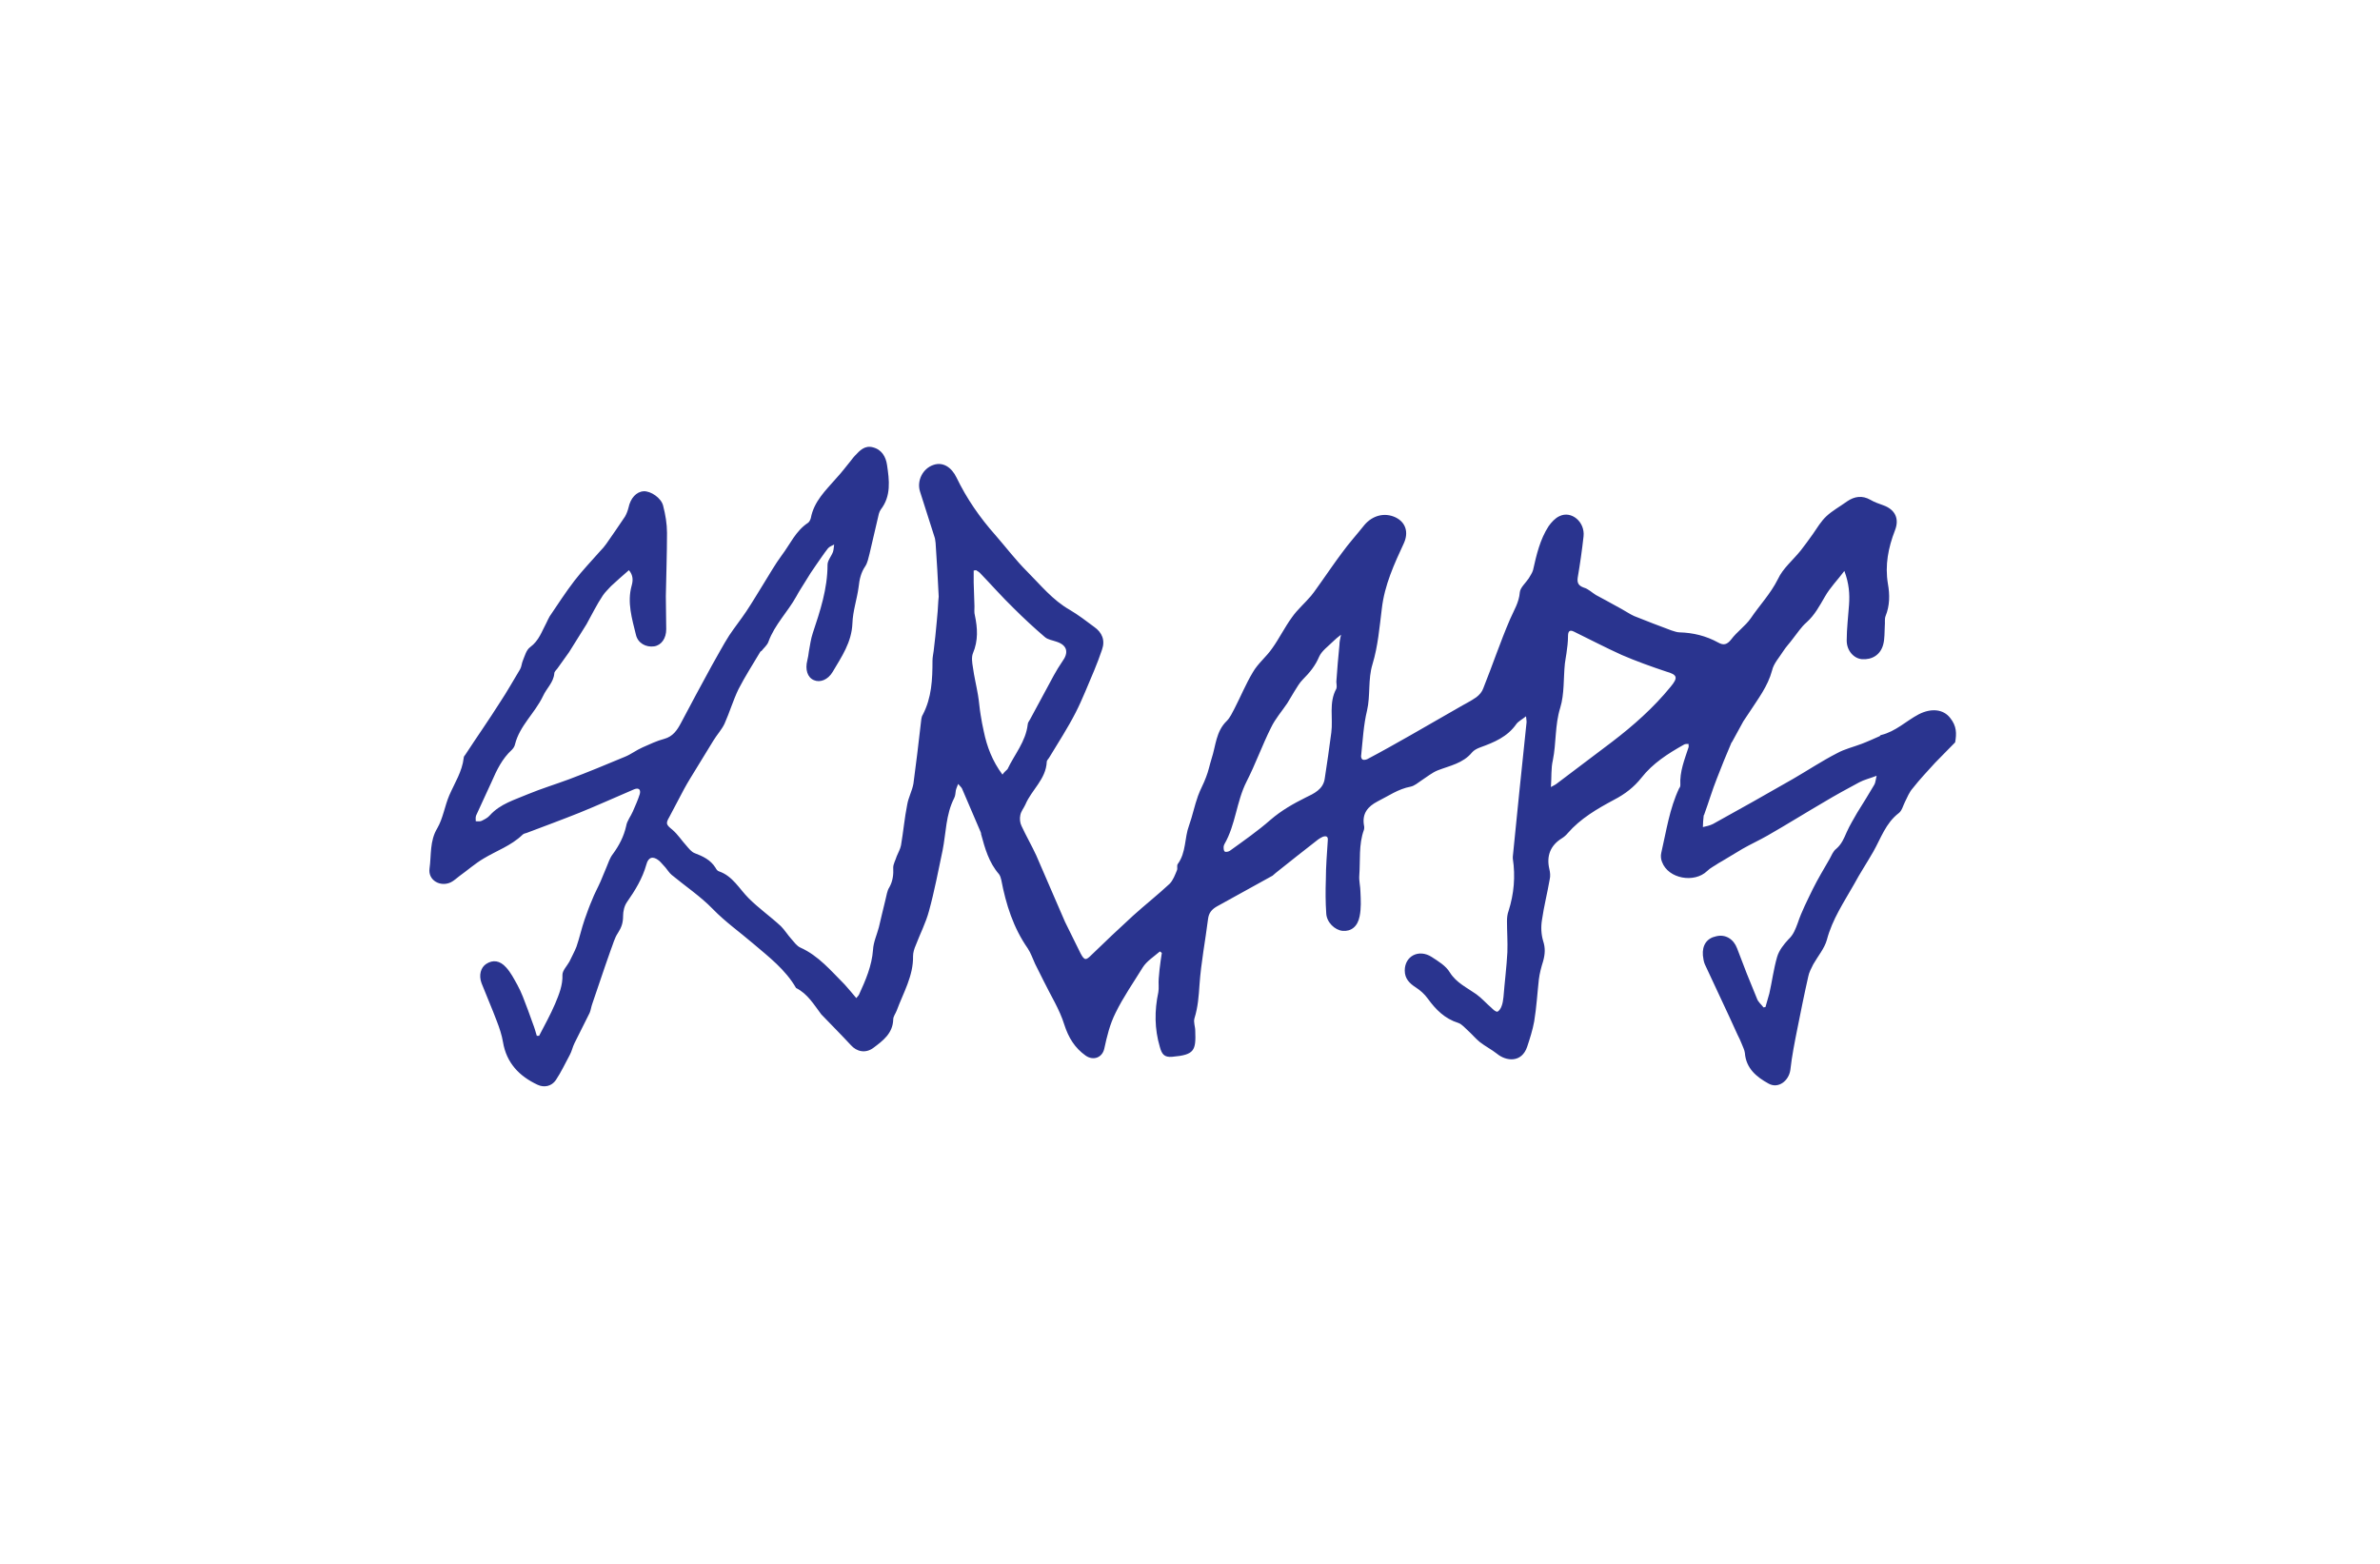
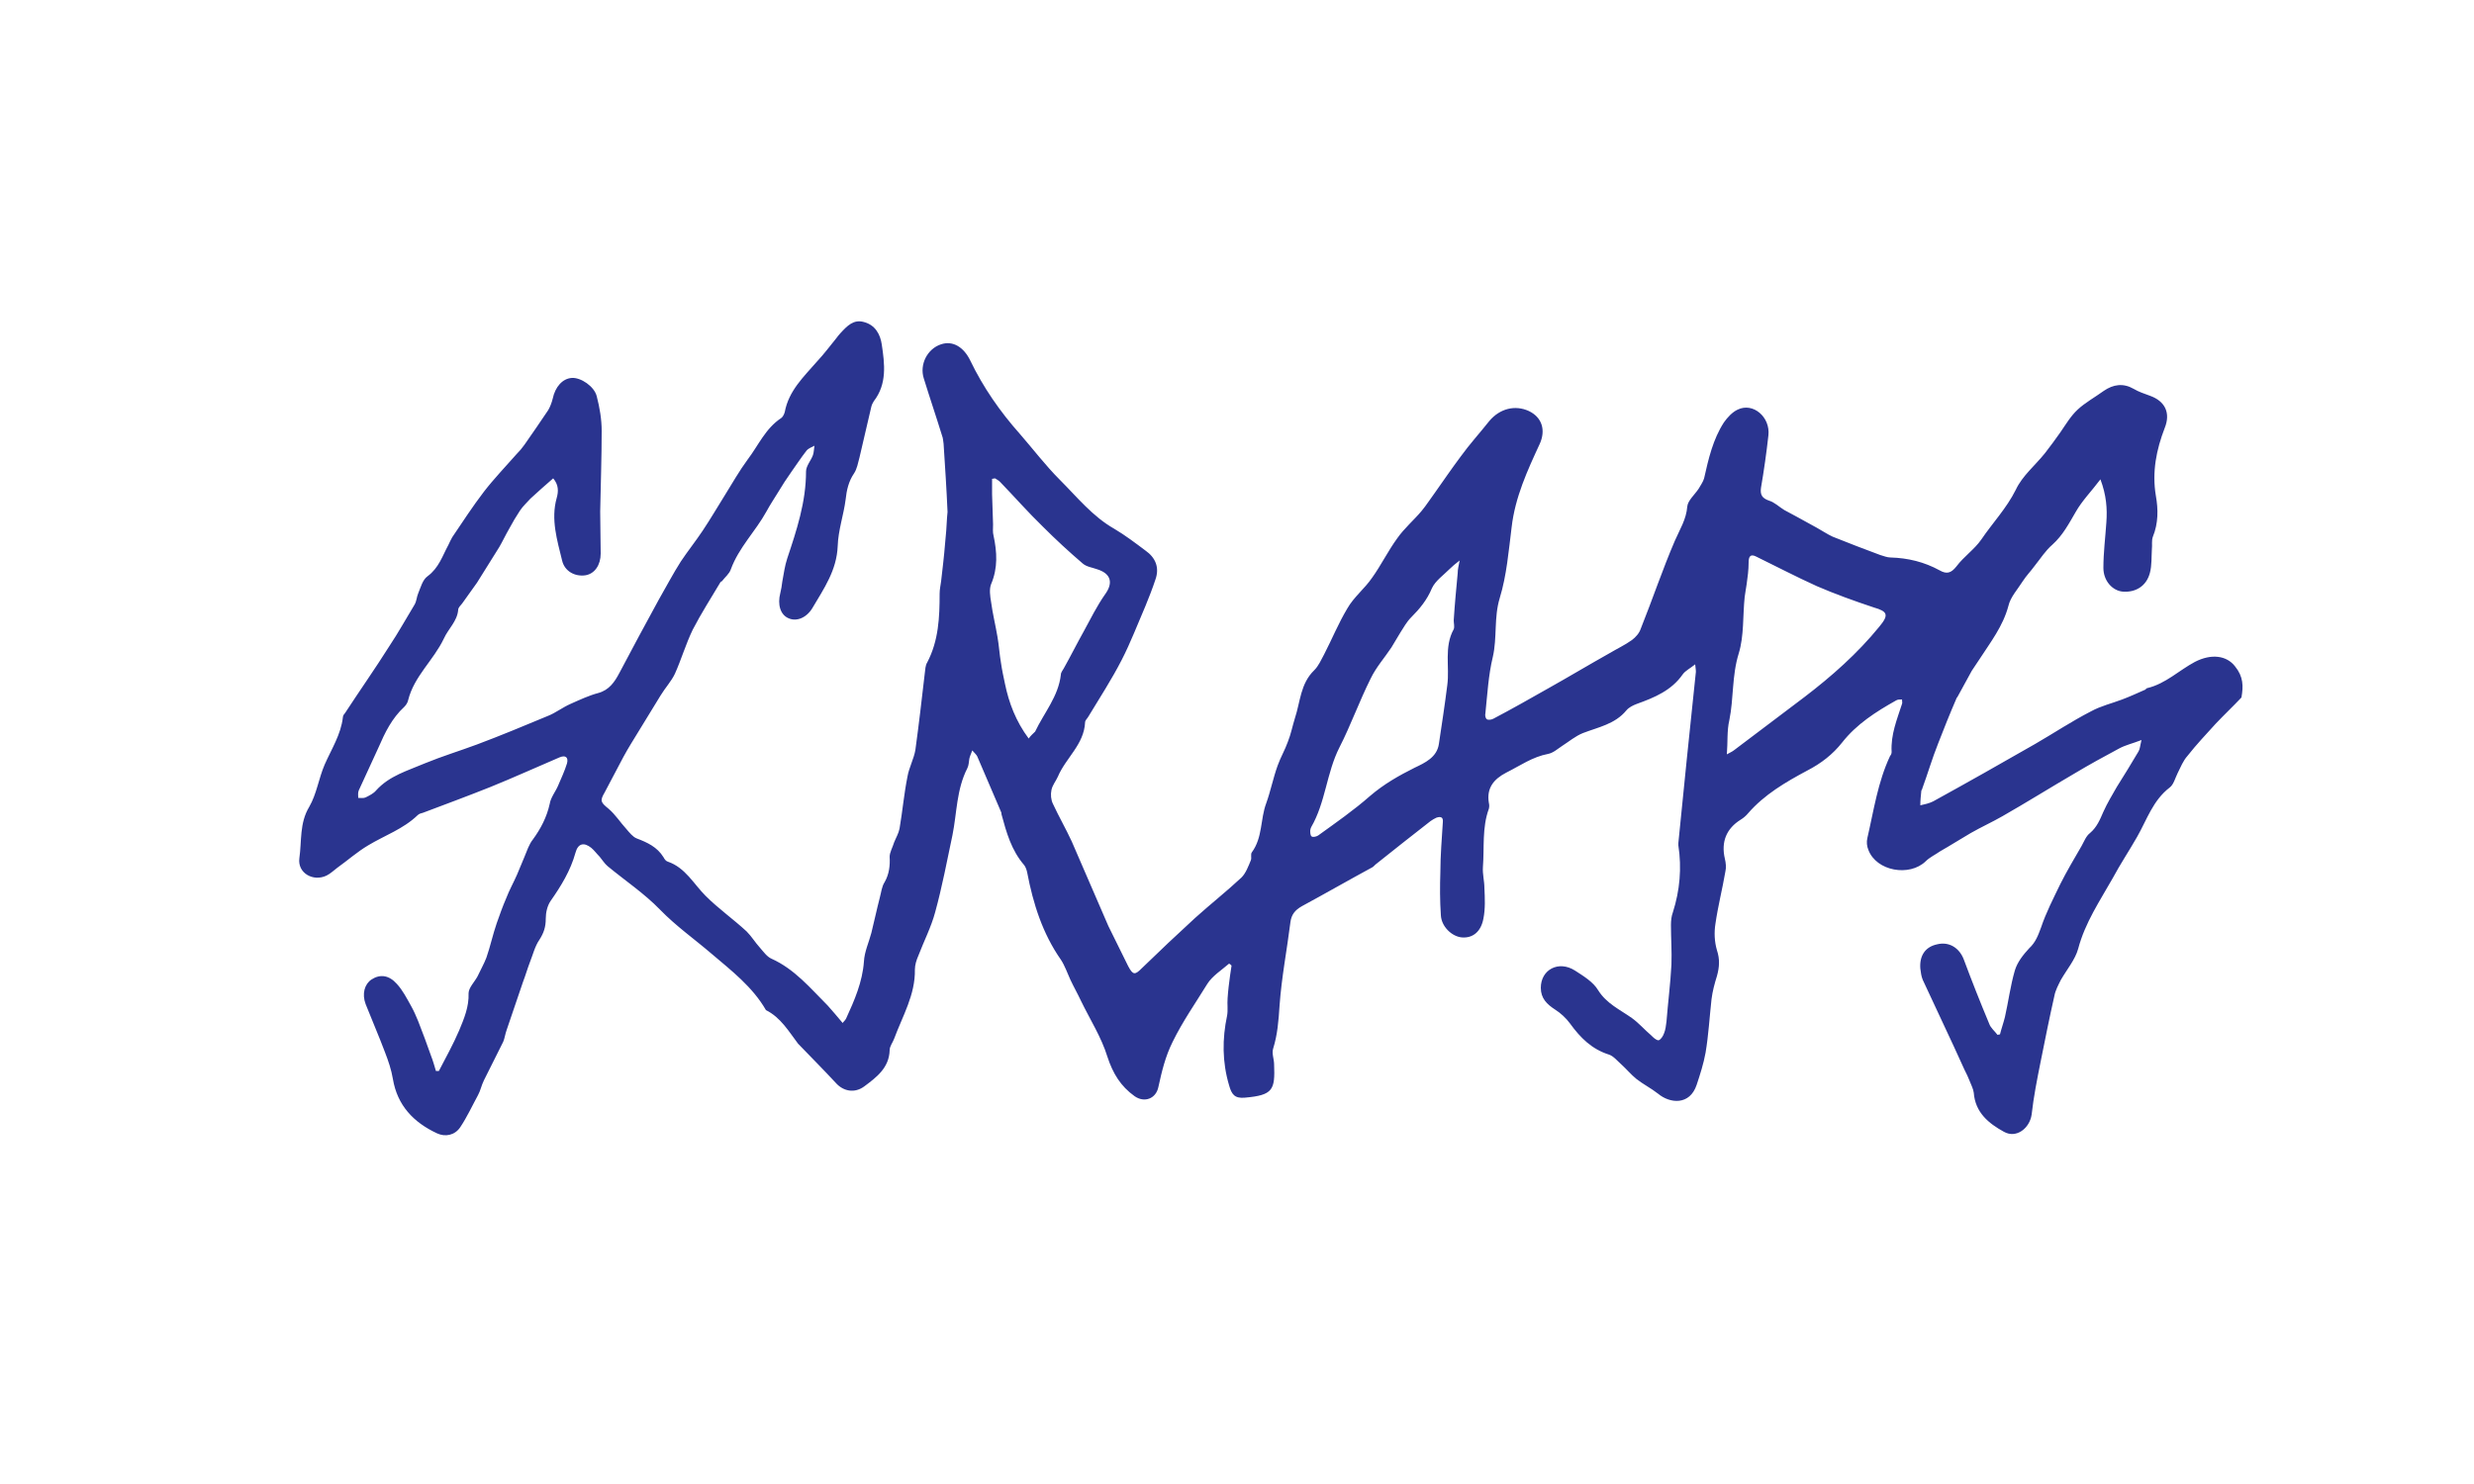
- <svg xmlns="http://www.w3.org/2000/svg" version="1.1" id="Layer_1" x="0px" y="0px" viewBox="0 0 612.3 402.4" style="enable-background:new 0 0 612.3 402.4;" xml:space="preserve">
+ <svg xmlns="http://www.w3.org/2000/svg" version="1.1" id="Layer_1" x="0px" y="0px" viewBox="50 50 500 300" style="enable-background:new 0 0 612.3 402.4;" xml:space="preserve">
  <style type="text/css">
	.st0{fill:#2A348F;}
</style>
  <g>
    <path class="st0" d="M501.7,184.7c-1.7-2.2-4.8-2.6-8.1-0.9c-3.2,1.7-5.9,4.4-9.6,5.3c-0.2,0-0.3,0.2-0.4,0.3   c-1.6,0.7-3.1,1.4-4.7,2c-2.1,0.8-4.3,1.3-6.3,2.4c-3.9,2-7.5,4.4-11.3,6.6c-6.8,3.9-13.7,7.8-20.6,11.6c-0.8,0.4-1.7,0.6-2.6,0.8   c0-1,0.1-1.9,0.2-2.9c0-0.2,0.2-0.3,0.2-0.5c1.1-3,2-6.1,3.2-9.1c1.2-3.1,2.4-6.1,3.7-9.1c0-0.1,0.1-0.2,0.2-0.3   c1-1.8,1.9-3.5,2.9-5.3c0.5-0.8,1.1-1.6,1.6-2.4c2.2-3.4,4.7-6.6,5.8-10.7c0.4-1.8,1.9-3.4,2.9-5c0.7-1.1,1.6-2,2.4-3.1   c1.2-1.5,2.2-3.1,3.6-4.3c2.1-1.9,3.3-4.2,4.7-6.6c1.3-2.3,3.2-4.2,5-6.6c1.2,3.2,1.4,5.9,1.2,8.7c-0.2,3-0.6,6.1-0.6,9.2   c0,2.6,1.8,4.6,3.9,4.8c2.6,0.2,4.8-1.1,5.5-3.8c0.4-1.5,0.3-3.2,0.4-4.8c0.1-0.8-0.1-1.7,0.2-2.5c1.1-2.7,1.1-5.5,0.6-8.3   c-0.8-4.8,0.1-9.3,1.8-13.7c1.2-3,0.1-5.4-3-6.5c-1.1-0.4-2.3-0.8-3.3-1.4c-2.1-1.2-4.1-0.9-6,0.4c-1.8,1.3-3.8,2.4-5.3,3.8   c-1.4,1.3-2.4,3-3.5,4.6c-1,1.4-2,2.8-3.1,4.2c-2,2.5-4.6,4.6-5.9,7.4c-1.9,3.8-4.7,6.7-7,10.1c-1.4,2-3.5,3.4-5,5.4   c-1.1,1.4-2,1.6-3.4,0.8c-3.1-1.7-6.4-2.5-9.9-2.6c-0.7,0-1.4-0.3-2.1-0.5c-3.2-1.2-6.4-2.4-9.6-3.7c-1.1-0.5-2.1-1.2-3.2-1.8   c-1.3-0.7-2.7-1.5-4-2.2c-0.9-0.5-1.7-0.9-2.6-1.4c-1-0.6-2-1.6-3.1-1.9c-1.4-0.5-1.8-1.2-1.6-2.6c0.6-3.5,1.1-7,1.5-10.6   c0.4-3.7-3.1-6.7-6.2-5.2c-1.1,0.5-2.1,1.6-2.8,2.6c-2.2,3.4-3.1,7.3-4,11.3c-0.2,0.7-0.7,1.4-1.1,2.1c-0.8,1.2-2.2,2.4-2.3,3.6   c-0.2,2.6-1.5,4.6-2.5,6.9c-2.5,5.8-4.5,11.8-6.9,17.8c-0.3,0.9-1,1.7-1.8,2.3c-1.4,1-3.1,1.8-4.6,2.7c-4.1,2.3-8.1,4.7-12.2,7   c-3.7,2.1-7.4,4.2-11.2,6.2c-0.4,0.2-1,0.3-1.3,0.1c-0.3-0.2-0.4-0.8-0.3-1.2c0.4-3.8,0.6-7.7,1.5-11.4c0.9-3.9,0.2-8,1.4-11.9   c1.4-4.6,1.8-9.5,2.4-14.3c0.7-6.1,3.2-11.5,5.7-16.9c1.2-2.7,0.5-5.3-2.2-6.6c-2.8-1.3-5.9-0.5-8,2c-1.9,2.4-4,4.7-5.8,7.2   c-1.8,2.4-3.5,4.9-5.2,7.3c-0.9,1.2-1.7,2.5-2.7,3.7c-1.6,1.9-3.5,3.5-4.9,5.5c-1.9,2.6-3.3,5.5-5.1,8c-1.5,2.2-3.7,3.9-5,6.2   c-1.8,3-3.1,6.2-4.7,9.3c-0.6,1.1-1.1,2.3-2,3.2c-2.8,2.7-2.8,6.4-3.9,9.7c-0.5,1.6-0.8,3.2-1.4,4.7c-0.6,1.7-1.5,3.2-2.1,4.9   c-0.9,2.5-1.4,5.1-2.3,7.6c-1.2,3.2-0.7,6.9-2.9,9.9c-0.3,0.4,0,1.1-0.2,1.6c-0.5,1.2-1,2.6-1.9,3.5c-3,2.8-6.3,5.4-9.4,8.2   c-3.6,3.3-7.2,6.7-10.7,10.1c-1.4,1.4-1.8,1.5-2.8-0.4c-1.3-2.7-2.7-5.4-4-8.1c-2.5-5.7-4.9-11.4-7.4-17.1c-1.2-2.6-2.6-5-3.8-7.6   c-0.4-0.8-0.5-1.9-0.3-2.8c0.2-1,0.9-1.8,1.3-2.7c1.6-3.8,5.3-6.5,5.5-11c0-0.4,0.5-0.8,0.7-1.2c2.3-3.8,4.7-7.5,6.7-11.4   c1.8-3.5,3.2-7.2,4.8-10.9c0.7-1.7,1.4-3.5,2-5.3c0.9-2.5,0-4.5-2-5.9c-2-1.5-4.1-3.1-6.3-4.4c-4.4-2.5-7.5-6.4-11-9.9   c-2.9-2.9-5.4-6.2-8.1-9.3c-4-4.5-7.4-9.4-10-14.8c-1.3-2.7-3.5-4.1-5.9-3.3c-2.8,0.9-4.4,4.1-3.5,6.9c1.2,3.9,2.5,7.7,3.7,11.6   c0.2,0.5,0.2,1,0.3,1.6c0.3,4.6,0.6,9.2,0.8,13.8c0,0.4-0.1,0.7-0.1,1.1c-0.1,1.8-0.2,3.5-0.4,5.3c-0.2,2.5-0.5,5-0.8,7.6   c-0.1,0.8-0.3,1.6-0.3,2.5c0,4.8-0.2,9.5-2.5,13.9c-0.4,0.6-0.4,1.5-0.5,2.2c-0.6,5.2-1.2,10.4-1.9,15.5c-0.3,1.8-1.3,3.6-1.6,5.4   c-0.7,3.5-1,7-1.6,10.5c-0.2,1-0.7,1.8-1.1,2.8c-0.3,1-0.9,2-0.9,2.9c0.1,1.8-0.1,3.5-1,5.1c-0.6,0.9-0.7,2.1-1,3.2   c-0.6,2.3-1.1,4.7-1.7,7.1c-0.5,1.9-1.4,3.8-1.5,5.8c-0.3,4.1-1.9,7.8-3.6,11.5c-0.2,0.4-0.5,0.6-0.7,0.9c-1.1-1.3-2-2.4-3-3.5   c-3.5-3.5-6.7-7.4-11.4-9.5c-0.9-0.4-1.6-1.4-2.3-2.2c-1-1.1-1.7-2.3-2.7-3.3c-2.7-2.5-5.7-4.6-8.3-7.2c-2.4-2.4-4.1-5.7-7.6-6.9   c-0.4-0.1-0.7-0.5-0.9-0.9c-1.3-2.1-3.3-3-5.4-3.8c-0.8-0.3-1.5-1.2-2.1-1.9c-1.2-1.3-2.2-2.9-3.6-4.1c-1.6-1.3-1.8-1.6-0.8-3.3   c1.3-2.4,2.5-4.8,3.8-7.2c0.5-0.9,1-1.8,1.5-2.6c2-3.3,4-6.5,6-9.8c0.9-1.5,2.2-2.9,2.9-4.4c1.3-2.9,2.2-6,3.6-8.9   c1.7-3.3,3.7-6.4,5.6-9.6c0.1-0.1,0.2-0.2,0.3-0.2c0.6-0.8,1.5-1.5,1.8-2.4c1.6-4.4,5-7.7,7.2-11.7c0.7-1.3,1.5-2.5,2.3-3.8   c0.9-1.5,1.8-2.9,2.8-4.3c1-1.4,1.9-2.8,3-4.2c0.4-0.5,1.1-0.7,1.6-1c-0.1,0.6-0.1,1.3-0.3,1.9c-0.4,1.1-1.4,2.2-1.4,3.3   c0,6.2-1.9,11.9-3.8,17.6c-0.5,1.5-0.7,3.1-1,4.7c-0.1,0.8-0.2,1.5-0.4,2.3c-0.6,2.3,0,4.4,1.7,5.1c1.6,0.7,3.6-0.1,4.8-2.1   c2.3-3.9,4.9-7.6,5.1-12.5c0.1-3.2,1.2-6.3,1.6-9.4c0.2-1.9,0.6-3.7,1.7-5.3c0.6-0.9,0.8-2.1,1.1-3.2c0.8-3.4,1.6-6.8,2.4-10.3   c0.1-0.4,0.3-0.8,0.5-1.1c2.7-3.5,2.2-7.5,1.6-11.5c-0.3-2-1.3-3.9-3.6-4.5c-2.1-0.6-3.4,0.8-4.7,2.2c-0.3,0.3-0.6,0.7-0.9,1.1   c-1.3,1.6-2.5,3.2-3.9,4.7c-2.7,3.1-5.7,5.9-6.5,10.2c-0.1,0.4-0.4,1-0.7,1.2c-3.2,2.1-4.6,5.5-6.8,8.4c-1.7,2.3-3.1,4.8-4.6,7.2   c-1.5,2.4-2.9,4.8-4.5,7.2c-1.4,2.1-3,4.1-4.4,6.2c-1.6,2.5-3,5.2-4.5,7.8c-2.7,4.9-5.3,9.8-7.9,14.7c-1,1.9-2.1,3.5-4.3,4.1   c-1.9,0.5-3.8,1.4-5.6,2.2c-1.6,0.7-3,1.8-4.5,2.4c-4.8,2-9.6,4-14.4,5.8c-3.5,1.3-7.1,2.4-10.5,3.8c-3.5,1.5-7.2,2.5-9.9,5.5   c-0.5,0.6-1.3,1-2.1,1.4c-0.4,0.2-1,0.1-1.5,0.1c0-0.5-0.1-1,0.1-1.5c1.3-2.9,2.7-5.8,4-8.7c1.3-3,2.7-5.9,5.2-8.2   c0.4-0.4,0.7-0.9,0.8-1.4c1.2-4.8,5.1-8,7.2-12.4c0.9-2,2.7-3.5,2.9-5.8c0-0.5,0.5-0.9,0.8-1.3c1-1.4,2-2.8,3-4.2   c1.5-2.4,3-4.8,4.5-7.2c0.7-1.2,1.3-2.5,2-3.7c0.7-1.3,1.4-2.5,2.2-3.7c0.6-0.9,1.4-1.6,2.1-2.4c1.5-1.4,3-2.7,4.6-4.1   c1.1,1.3,1.1,2.6,0.7,4c-1.2,4.3,0.1,8.5,1.1,12.6c0.5,2.2,2.6,3.3,4.7,3c1.9-0.3,3.1-2.1,3.1-4.4c0-2.8-0.1-5.7-0.1-8.5   c0.1-5.4,0.3-10.9,0.3-16.3c0-2.3-0.4-4.7-1-7c-0.5-2-3.2-3.8-5-3.7c-1.9,0.1-3.4,1.8-3.9,4.2c-0.2,0.8-0.5,1.6-0.9,2.3   c-1.6,2.4-3.2,4.7-4.8,7c-0.5,0.7-1,1.3-1.6,1.9c-2.2,2.5-4.6,5-6.6,7.6c-2.3,3-4.3,6.1-6.4,9.2c-0.3,0.5-0.5,1-0.8,1.6   c-1.2,2.2-1.9,4.6-4.2,6.3c-1,0.7-1.4,2.3-1.9,3.5c-0.3,0.7-0.3,1.5-0.7,2.2c-1.7,2.8-3.3,5.7-5.1,8.4c-2.9,4.6-6,9-9,13.6   c-0.2,0.2-0.4,0.5-0.4,0.8c-0.4,3.5-2.3,6.4-3.7,9.6c-1.2,2.8-1.6,5.9-3.1,8.5c-2,3.3-1.5,6.9-2,10.4c-0.4,3,2.8,4.8,5.5,3.5   c0.8-0.4,1.4-1,2.2-1.6c2.1-1.5,4-3.2,6.2-4.5c3.3-2,7.1-3.3,10-6.1c0.3-0.3,0.7-0.4,1.1-0.5c4.5-1.7,9.1-3.4,13.6-5.2   c4.7-1.9,9.3-4,14-6c1.2-0.5,1.8,0,1.5,1.2c-0.5,1.6-1.2,3.1-1.8,4.5c-0.5,1.2-1.5,2.4-1.7,3.7c-0.6,2.7-1.8,5-3.4,7.2   c-0.8,1-1.2,2.3-1.7,3.5c-0.5,1.2-1,2.4-1.5,3.6c-0.7,1.6-1.6,3.2-2.2,4.8c-0.7,1.6-1.3,3.3-1.9,5c-0.8,2.3-1.3,4.7-2.1,7   c-0.5,1.3-1.2,2.5-1.8,3.8c-0.6,1.1-1.8,2.3-1.8,3.4c0.1,2.7-0.9,5.1-1.9,7.5c-1.2,2.8-2.7,5.5-4.1,8.2c-0.2,0-0.4,0-0.6,0   c-0.3-1-0.6-2.1-1-3.1c-0.8-2.3-1.7-4.7-2.6-7c-0.4-1-0.9-2.1-1.4-3c-0.9-1.6-1.7-3.2-2.9-4.5c-1.6-1.8-3.4-2-5.1-0.9   c-1.4,0.9-2,2.9-1.2,5c1.3,3.3,2.7,6.5,3.9,9.7c0.7,1.8,1.3,3.6,1.6,5.4c0.9,5.4,4.2,8.8,8.9,11c1.7,0.8,3.6,0.4,4.7-1.2   c1.4-2.1,2.4-4.3,3.6-6.5c0.5-0.9,0.7-2,1.2-3c1.3-2.6,2.6-5.2,3.9-7.8c0.3-0.7,0.4-1.6,0.7-2.4c1.1-3.2,2.2-6.5,3.3-9.7   c0.5-1.3,0.9-2.7,1.4-4c0.6-1.5,1-3.2,1.9-4.5c0.9-1.4,1.3-2.6,1.3-4.3c0-1.2,0.3-2.6,1-3.6c2.1-3,4-6.1,5-9.7   c0.5-1.9,1.7-2.2,3.2-1c0.6,0.5,1.1,1.2,1.7,1.8c0.5,0.6,1,1.4,1.6,1.9c3.5,2.9,7.4,5.5,10.6,8.8c3.2,3.3,6.9,5.9,10.4,8.9   c4,3.4,8.3,6.7,11,11.4c3,1.5,4.6,4.3,6.5,6.8c0,0,0.1,0.1,0.1,0.1c2.5,2.6,5,5.1,7.5,7.8c1.5,1.7,3.8,2.2,5.8,0.7   c2.4-1.8,5-3.7,5.1-7.3c0-0.8,0.6-1.5,0.9-2.3c1.7-4.6,4.3-8.9,4.2-14c0-0.9,0.3-1.9,0.7-2.8c1.1-2.9,2.6-5.8,3.4-8.8   c1.4-5.1,2.4-10.4,3.5-15.6c0.9-4.5,0.8-9.2,3-13.5c0.3-0.6,0.3-1.3,0.4-1.9c0.1-0.5,0.3-0.9,0.6-1.7c0.5,0.6,0.8,0.8,1,1.2   c1.6,3.7,3.2,7.5,4.8,11.2c0.1,0.2,0.1,0.3,0.1,0.5c1,3.7,2,7.3,4.6,10.3c0.3,0.4,0.5,1,0.6,1.5c1.2,6.3,3.1,12.3,6.8,17.6   c0.8,1.2,1.3,2.7,1.9,4c0.7,1.5,1.5,2.9,2.2,4.4c1.8,3.7,4.1,7.3,5.3,11.2c1.1,3.4,2.7,6,5.5,8c2,1.4,4.3,0.5,4.8-1.8   c0.7-3.2,1.4-6.2,2.9-9.2c2-4.1,4.6-7.8,7-11.7c1-1.6,2.9-2.8,4.4-4.1c0.2,0.1,0.3,0.2,0.5,0.4c-0.1,0.7-0.2,1.4-0.3,2   c-0.2,1.5-0.4,3-0.5,4.6c-0.1,1.2,0.1,2.4-0.1,3.5c-1,4.7-1,9.4,0.4,14.1c0.5,1.8,1.1,2.7,3.2,2.5c5.7-0.5,6.1-1.6,5.9-6.7   c0-1.1-0.5-2.2-0.2-3.2c0.9-2.9,1.1-5.7,1.3-8.7c0.4-5.7,1.5-11.3,2.2-16.9c0.2-1.5,0.9-2.4,2.3-3.2c4.8-2.6,9.5-5.3,14.3-7.9   c0.3-0.2,0.5-0.5,0.8-0.7c3.6-2.9,7.2-5.7,10.9-8.6c0.4-0.3,0.8-0.5,1.2-0.7c0.9-0.3,1.4-0.1,1.3,0.9c-0.2,3.3-0.5,6.7-0.5,10.1   c-0.1,2.9-0.1,5.8,0.1,8.7c0.1,2.3,2.2,4.3,4.2,4.5c2.2,0.2,3.9-1.1,4.4-3.8c0.4-2,0.3-4.1,0.2-6.2c0-1.4-0.4-2.8-0.3-4.2   c0.3-3.9-0.2-8,1.2-11.8c0.1-0.4,0.1-0.8,0-1.2c-0.5-3,1-4.8,3.5-6.1c2.8-1.4,5.3-3.2,8.5-3.8c1-0.2,1.9-1,2.8-1.6   c1.4-0.9,2.7-2,4.2-2.6c3.1-1.2,6.5-1.8,8.8-4.6c0.5-0.6,1.3-1,2.1-1.3c3.6-1.3,7-2.7,9.3-6c0.5-0.7,1.5-1.2,2.5-2   c0.1,1,0.2,1.4,0.1,1.9c-0.6,5.8-1.2,11.5-1.8,17.3c-0.6,5.6-1.1,11.3-1.7,16.9c0,0.2,0,0.4,0,0.5c0.7,4.6,0.3,9.1-1.1,13.5   c-0.3,0.8-0.4,1.7-0.4,2.6c0,2.7,0.2,5.3,0.1,8c-0.2,3.8-0.7,7.7-1,11.5c-0.1,0.8-0.2,1.7-0.5,2.4c-0.2,0.6-0.7,1.3-1.1,1.4   c-0.5,0-1.1-0.6-1.5-1c-1.3-1.1-2.5-2.5-3.9-3.5c-2.4-1.7-5.1-2.9-6.8-5.6c-1-1.7-3-2.9-4.7-4c-3.3-2.1-6.9-0.2-6.9,3.5   c0,2.1,1.2,3.3,2.9,4.4c1.1,0.7,2.2,1.7,3,2.8c2.1,2.9,4.4,5.2,7.9,6.3c0.9,0.3,1.7,1.3,2.5,2c1,0.9,1.9,2,3,2.9   c1.4,1.1,3,1.9,4.4,3c2.4,2,6.4,2.4,7.8-1.8c0.7-2.1,1.4-4.3,1.8-6.5c0.6-3.6,0.8-7.2,1.2-10.8c0.2-1.6,0.6-3.1,1.1-4.7   c0.5-1.8,0.6-3.4,0-5.2c-0.5-1.7-0.6-3.6-0.3-5.4c0.5-3.5,1.4-7,2-10.5c0.2-0.8,0.1-1.8-0.1-2.6c-0.8-3.4,0.3-6.1,3.2-7.9   c0.5-0.3,1.1-0.8,1.5-1.3c3.3-3.8,7.6-6.3,11.9-8.6c2.9-1.5,5.2-3.3,7.1-5.7c2.9-3.7,6.8-6.2,10.9-8.5c0.3-0.2,0.7-0.2,1.2-0.2   c0,0.4,0.1,0.7,0,0.9c-1,3.1-2.3,6.2-2.1,9.7c0,0.3-0.1,0.6-0.3,0.8c-2.5,5.3-3.3,11-4.6,16.6c-0.2,0.8-0.1,1.7,0.2,2.4   c1.6,4.3,8.3,5.5,11.6,2.3c0.8-0.8,1.9-1.3,2.9-2c1-0.6,2.1-1.2,3.2-1.9c1-0.6,2-1.2,3-1.8c2.1-1.2,4.3-2.2,6.4-3.4   c4.9-2.8,9.7-5.8,14.5-8.6c3-1.8,6.1-3.5,9.1-5.1c1.3-0.7,2.7-1,4.5-1.7c-0.3,1.2-0.3,1.8-0.6,2.3c-1.4,2.4-2.9,4.8-4.4,7.2   c-0.9,1.6-1.9,3.2-2.7,5c-0.7,1.6-1.3,3.1-2.7,4.3c-0.8,0.6-1.2,1.7-1.7,2.6c-1.5,2.6-3,5.1-4.3,7.7c-1.4,2.9-2.9,5.8-3.9,8.8   c-0.6,1.6-1.1,3-2.4,4.2c-1.2,1.3-2.4,2.8-2.9,4.5c-0.9,3.1-1.3,6.3-2,9.4c-0.3,1.2-0.7,2.3-1,3.5c-0.2,0-0.3,0.1-0.5,0.1   c-0.6-0.8-1.4-1.4-1.7-2.3c-1.8-4.3-3.5-8.6-5.1-12.9c-0.9-2.4-3-3.7-5.4-3.1c-2.4,0.5-3.6,2.3-3.4,4.9c0.1,0.8,0.2,1.6,0.5,2.3   c2.1,4.5,4.2,9,6.3,13.5c0.7,1.5,1.4,3.1,2.1,4.6c0.4,0.8,0.8,1.6,1.1,2.4c0.3,0.8,0.7,1.5,0.8,2.3c0.3,4,3,6.2,6.1,7.9   c2.5,1.4,5.2-0.7,5.6-3.5c0.4-3.6,1.1-7.1,1.8-10.6c0.9-4.5,1.8-9,2.8-13.4c0.2-1.1,0.8-2.2,1.3-3.2c1.2-2.1,2.9-4.1,3.5-6.3   c1.4-5.3,4.4-9.7,7-14.3c1.5-2.8,3.3-5.5,4.9-8.3c2-3.5,3.2-7.4,6.6-10c0.8-0.6,1.1-1.9,1.6-2.9c0.6-1.2,1.1-2.5,2-3.5   c1.8-2.3,3.8-4.4,5.7-6.5c1.7-1.8,3.5-3.5,5.2-5.3C503.4,188.7,503.4,186.8,501.7,184.7z M257.9,199.3c-2.6-3.5-4-7.2-4.8-11.1   c-0.3-1.4-0.6-2.8-0.8-4.2c-0.3-1.7-0.4-3.5-0.7-5.2c-0.4-2.4-1-4.8-1.3-7.1c-0.2-1.2-0.4-2.6,0-3.6c1.4-3.3,1.2-6.5,0.5-9.8   c-0.2-0.7-0.1-1.5-0.1-2.3c-0.1-2-0.1-4.1-0.2-6.1c0-1,0-2,0-3.1c0.2,0,0.4-0.1,0.6-0.1c0.3,0.2,0.7,0.4,1,0.7   c2.9,3,5.7,6.2,8.7,9.1c2.6,2.6,5.2,5,8,7.4c0.8,0.7,1.9,0.8,3,1.2c2.8,0.9,3.2,2.8,1.5,5.1c-1.6,2.3-2.9,4.9-4.2,7.3   c-1.4,2.5-2.7,5.1-4.1,7.6c-0.2,0.4-0.6,0.8-0.6,1.3c-0.5,4.4-3.4,7.7-5.2,11.5C258.8,198.3,258.3,198.7,257.9,199.3z M344.6,165.9   c-0.3,3.2-0.6,6.3-0.8,9.5c0,0.6,0.2,1.3,0,1.8c-2,3.6-0.8,7.6-1.3,11.3c-0.5,4-1.1,7.9-1.7,11.9c-0.4,2.7-2.8,3.8-4.9,4.8   c-3.2,1.6-6.2,3.3-9,5.7c-3.3,2.9-6.9,5.4-10.5,8c-0.3,0.2-1,0.4-1.3,0.2c-0.3-0.2-0.3-0.8-0.3-1.2c0-0.2,0.1-0.5,0.2-0.7   c2.9-5,3.1-11,5.7-16.1c2.3-4.5,4-9.3,6.3-13.9c1.1-2.3,2.8-4.2,4.2-6.3c0.6-1,1.2-2,1.8-3c0.7-1.1,1.3-2.2,2.2-3.1   c1.7-1.7,3.2-3.5,4.2-5.9c0.7-1.5,2.3-2.6,3.6-3.9c0.5-0.5,1.1-1,2-1.7C344.8,164.3,344.6,165.1,344.6,165.9z M429.8,176.7   c-4.4,5.4-9.6,10-15.1,14.2c-4.8,3.6-9.5,7.2-14.3,10.8c-0.4,0.3-0.9,0.5-1.4,0.8c0.2-2.5,0-4.8,0.5-6.9c0.9-4.4,0.5-9,1.9-13.5   c1.1-3.6,0.8-7.6,1.2-11.4c0.1-0.9,0.3-1.8,0.4-2.6c0.2-1.4,0.4-2.9,0.4-4.4c0-1.1,0.3-1.8,1.5-1.2c4.1,2,8.1,4.1,12.3,6   c3.7,1.6,7.6,3,11.5,4.3C431.5,173.6,431.8,174.3,429.8,176.7z" />
  </g>
</svg>
